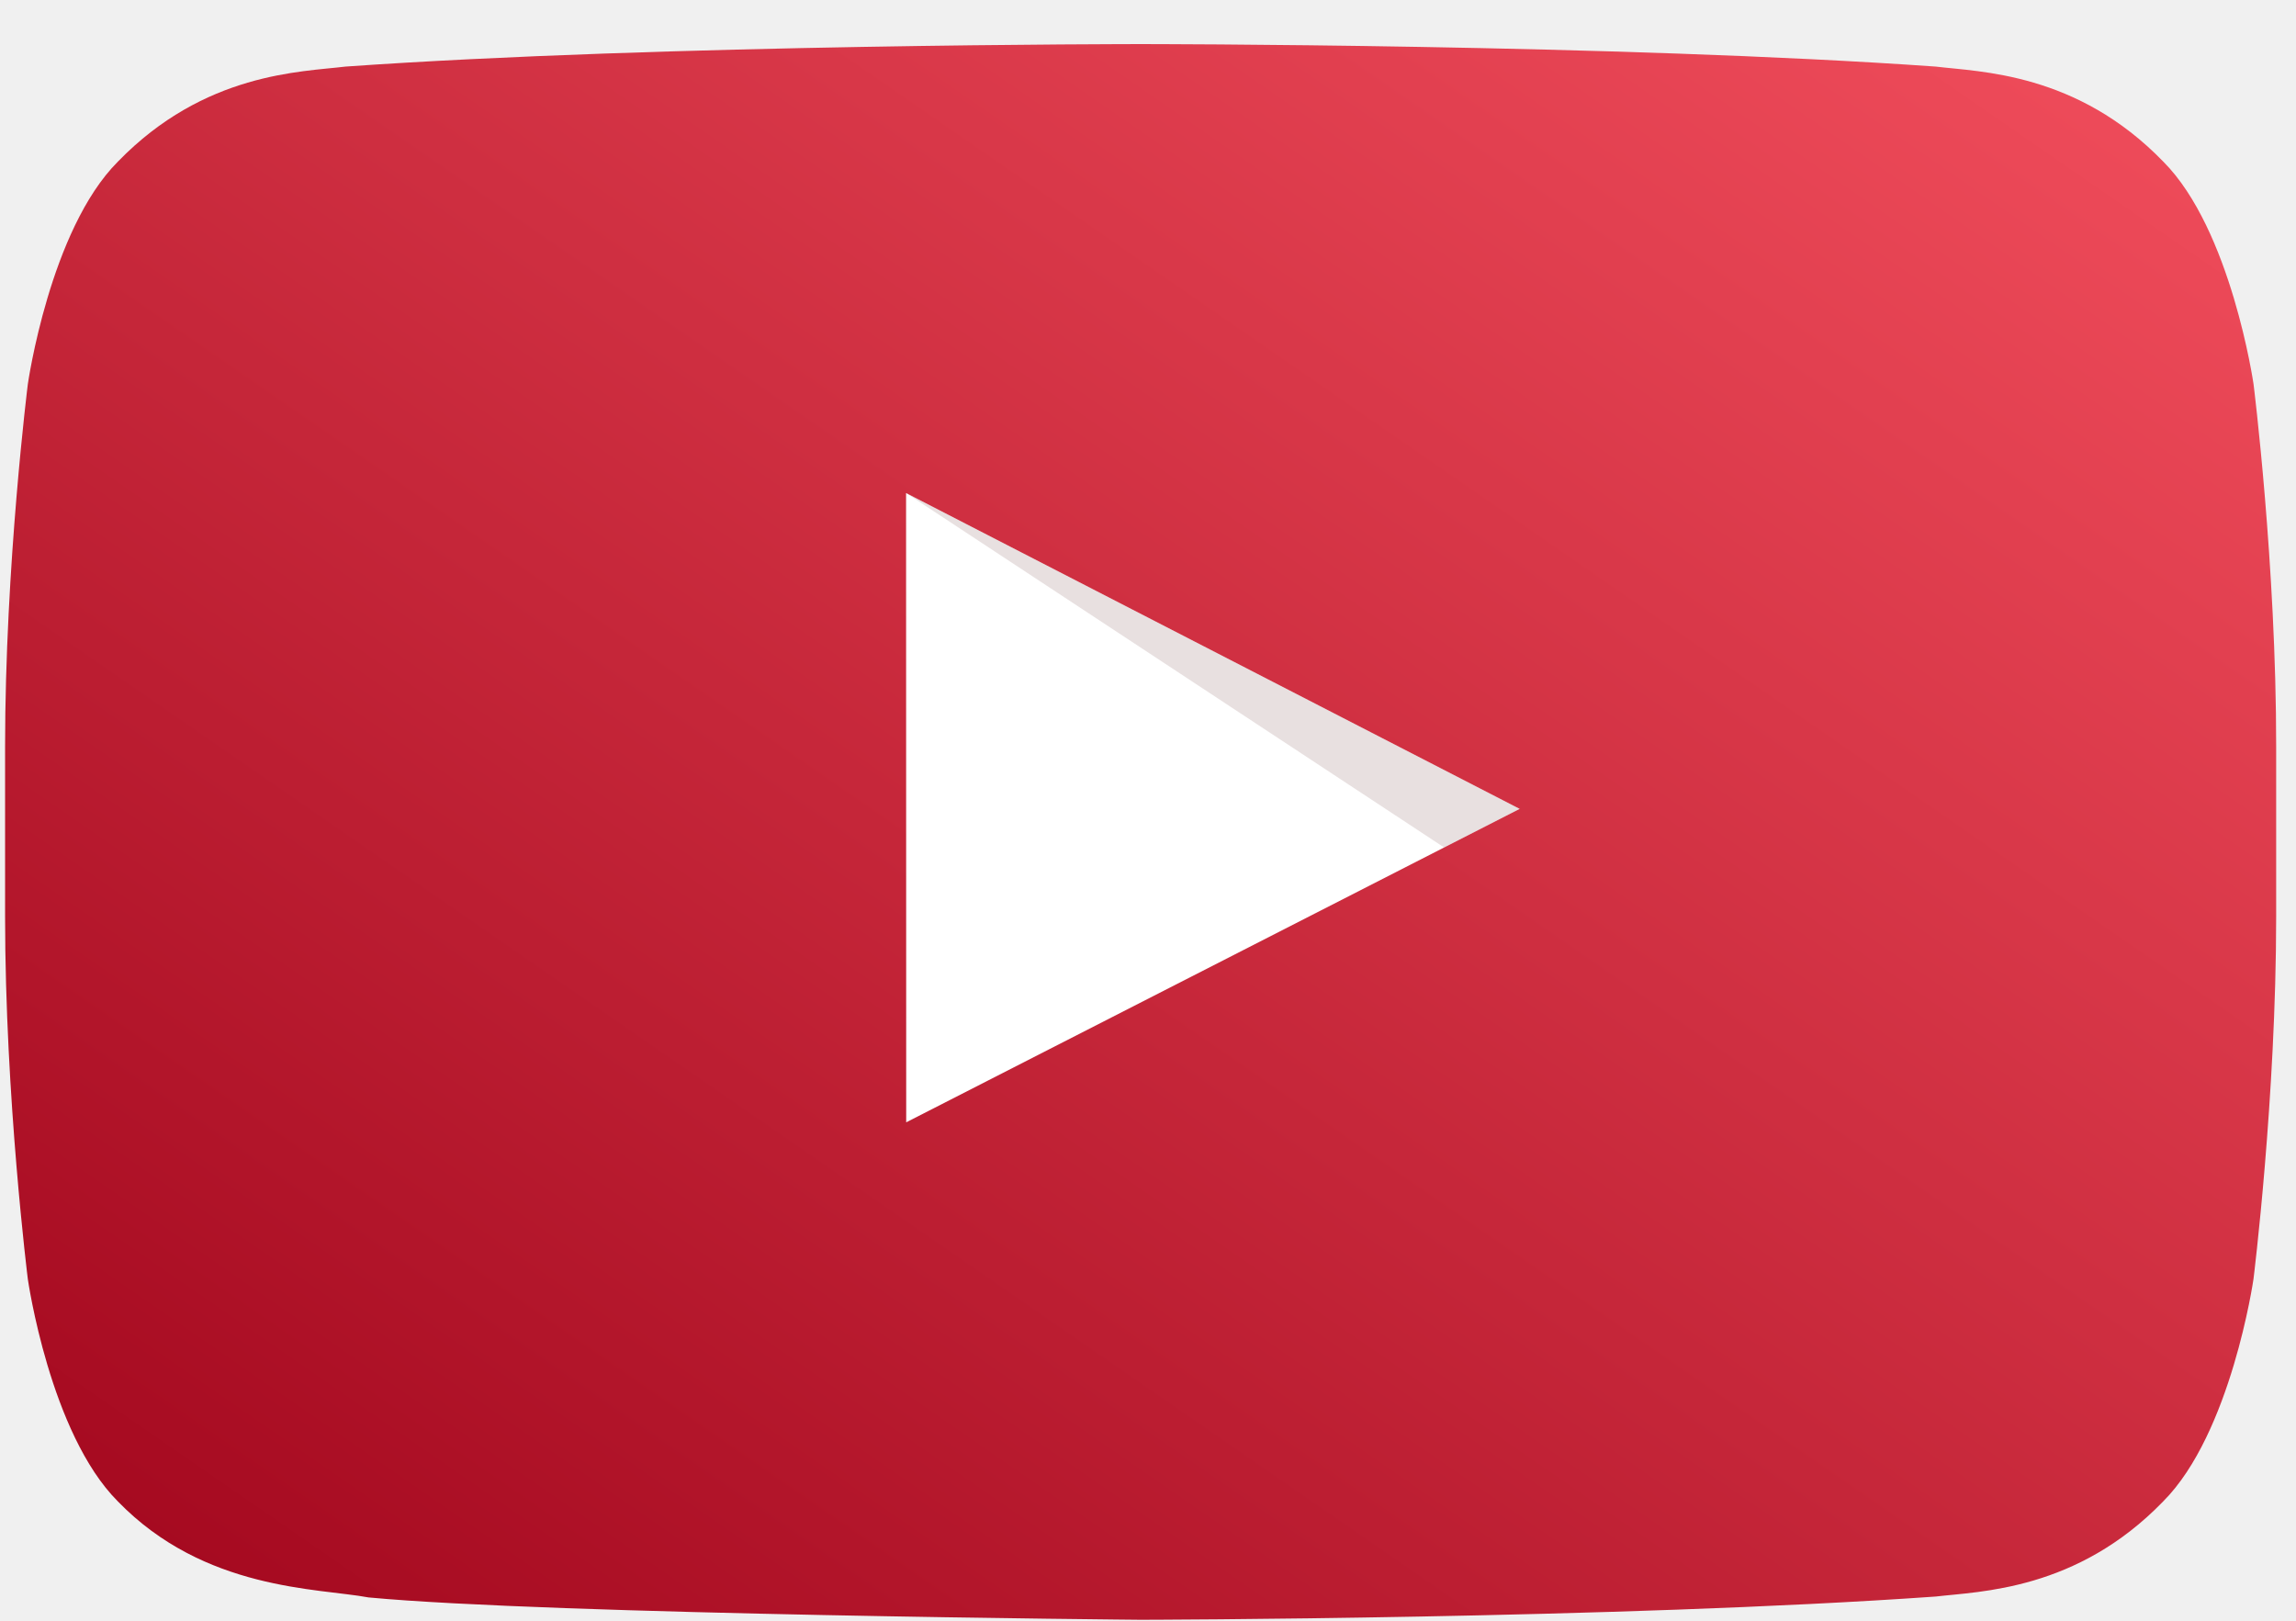
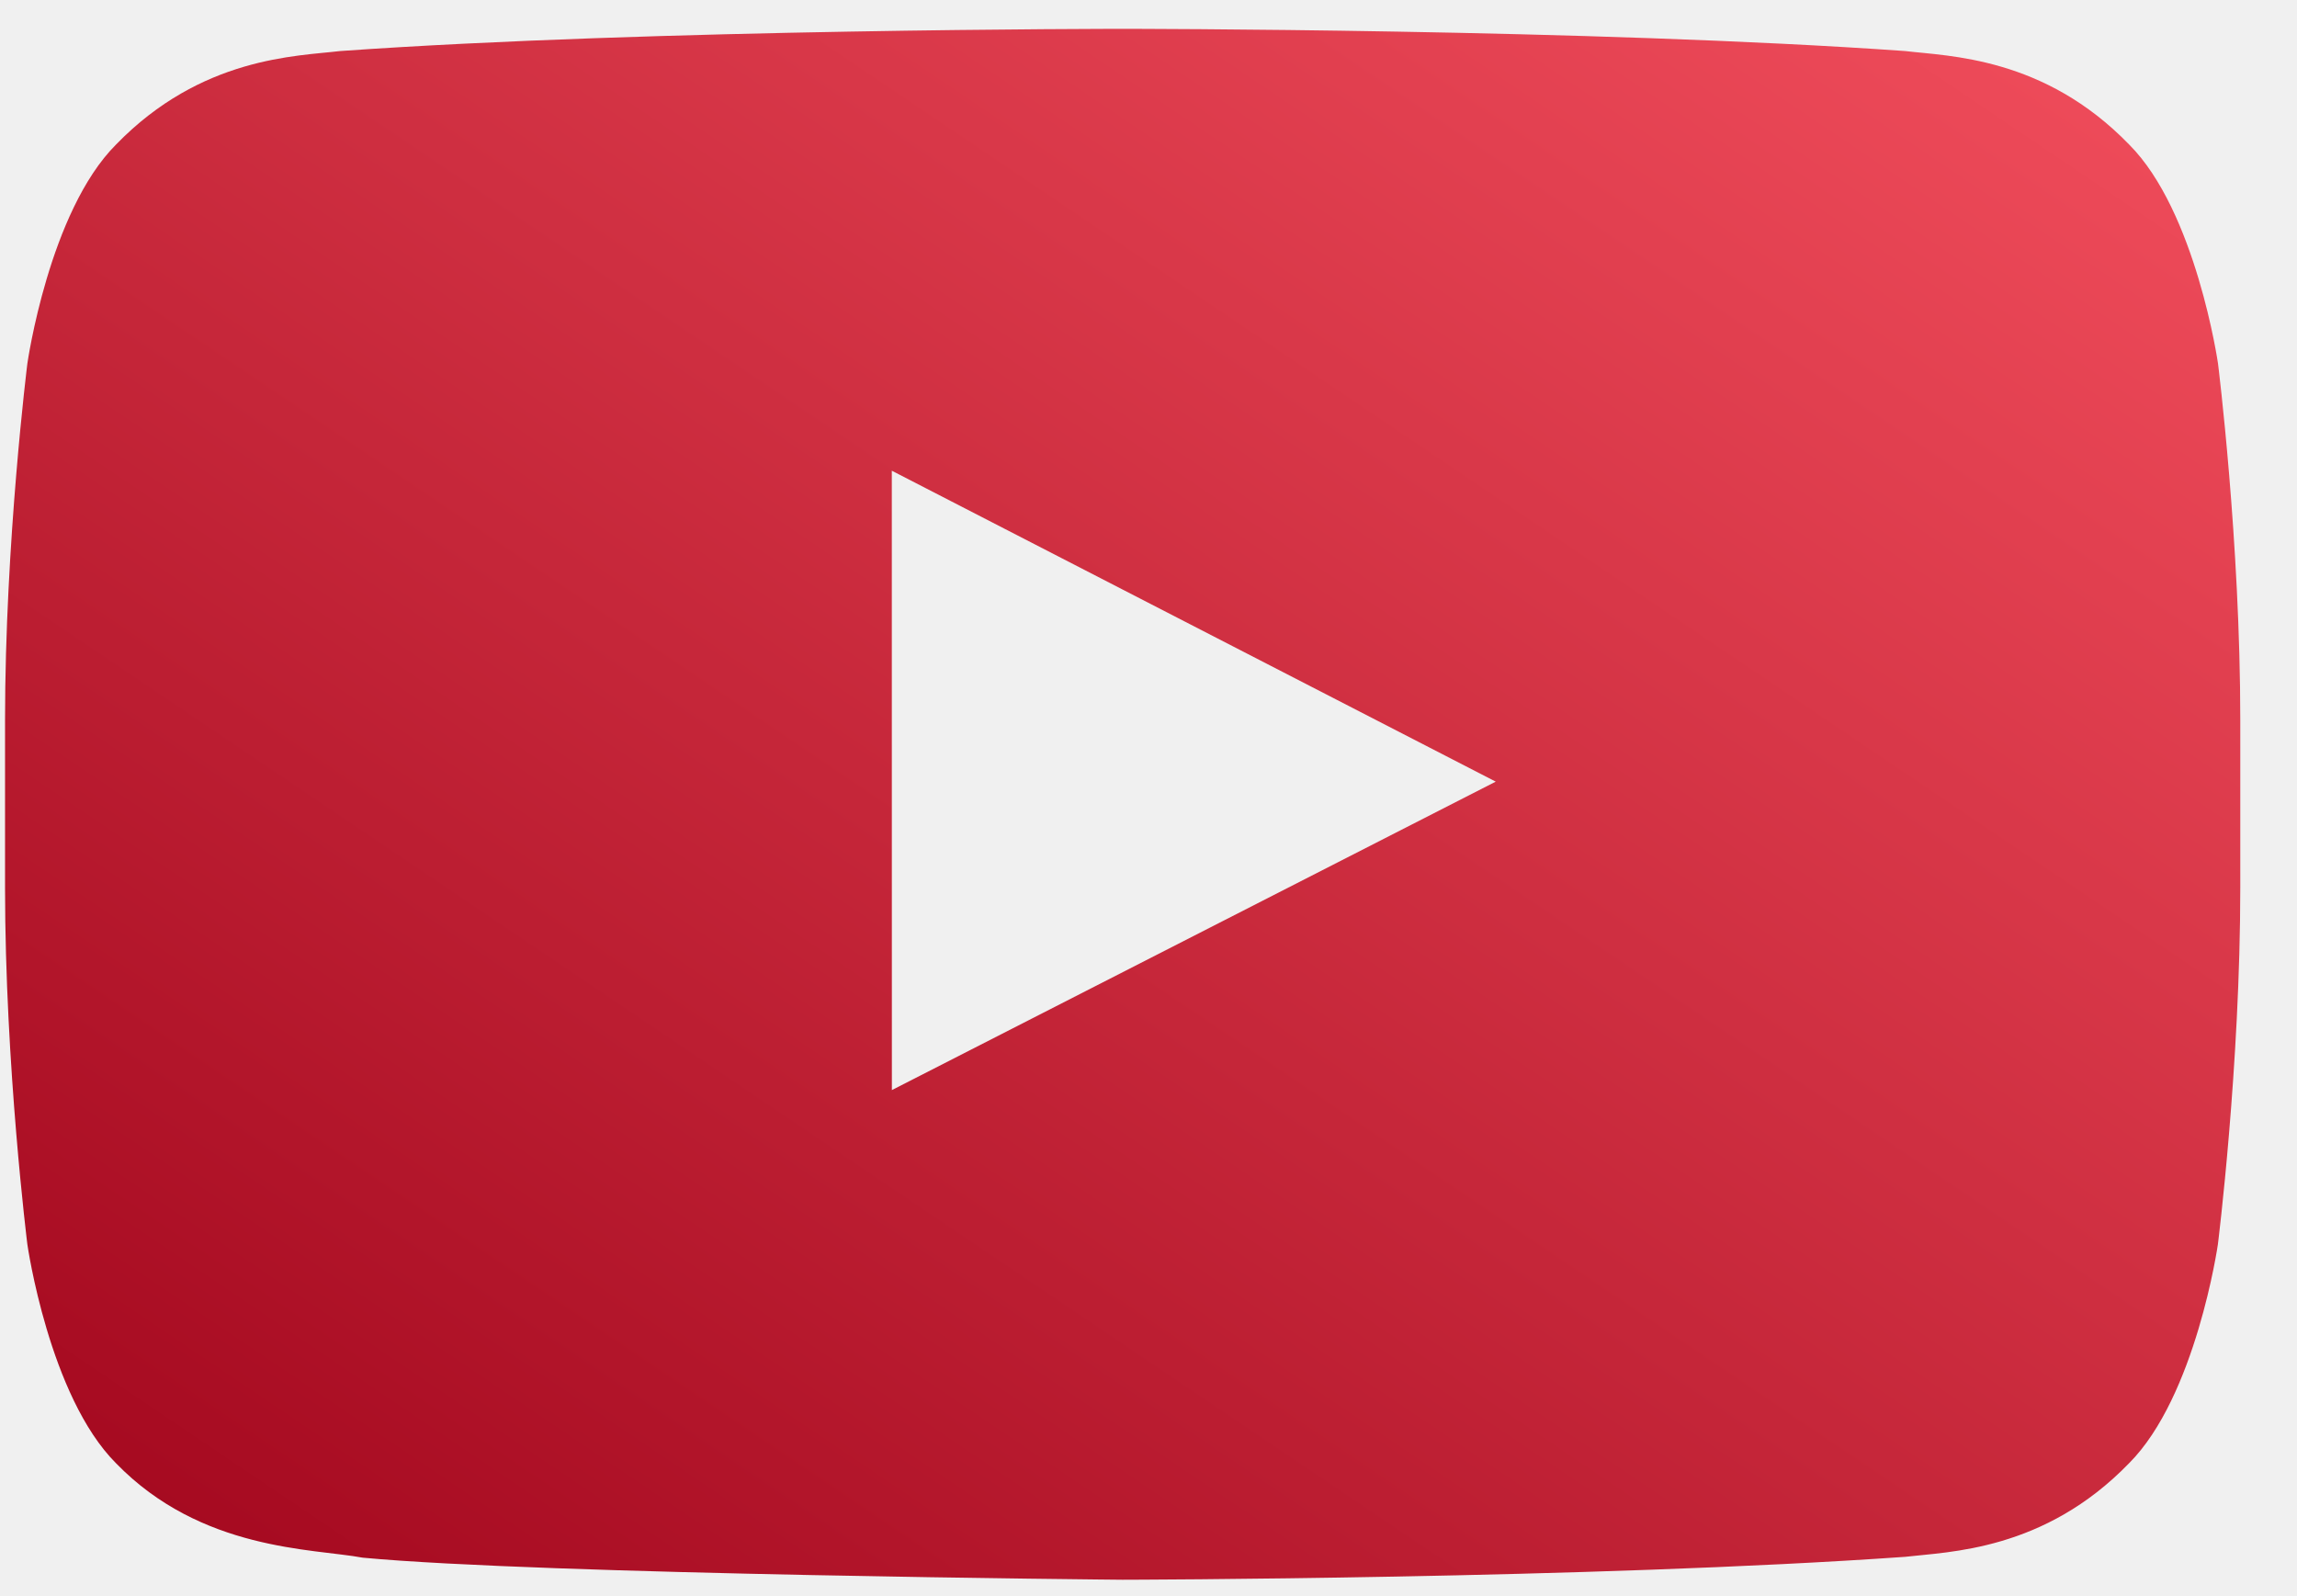
- <svg xmlns="http://www.w3.org/2000/svg" width="34px" height="24px" viewBox="0 0 34 24" version="1.1">
+ <svg xmlns="http://www.w3.org/2000/svg" width="36" height="25" viewBox="0 0 36 25" fill="none">
+   <path d="M34.762 5.697C34.762 5.697 34.418 3.314 33.369 2.265C32.036 0.889 30.543 0.882 29.859 0.8C24.956 0.452 17.602 0.452 17.602 0.452H17.586C17.586 0.452 10.234 0.452 5.331 0.8C4.647 0.882 3.155 0.889 1.819 2.265C0.769 3.314 0.429 5.697 0.429 5.697C0.429 5.697 0.079 8.491 0.079 11.291V13.91C0.079 16.706 0.429 19.503 0.429 19.503C0.429 19.503 0.769 21.883 1.819 22.933C3.155 24.308 4.905 24.267 5.684 24.412C8.487 24.677 17.592 24.758 17.592 24.758C17.592 24.758 24.956 24.745 29.857 24.399C30.541 24.318 32.035 24.308 33.367 22.933C34.417 21.883 34.76 19.503 34.76 19.503C34.76 19.503 35.111 16.707 35.111 13.91V11.291C35.112 8.491 34.762 5.697 34.762 5.697ZM13.978 17.084L13.977 7.377L23.442 12.25L13.978 17.084Z" fill="url(#paint0_linear)" />
  <defs>
-     <linearGradient x1="101.375%" y1="-5.623%" x2="-3.53%" y2="102.259%" id="linearGradient-1">
-       <stop stop-color="#F5515F" offset="0%" />
-       <stop stop-color="#9F041B" offset="100%" />
+     <linearGradient id="paint0_linear" x1="35.593" y1="-0.914" x2="11.94" y2="34.144" gradientUnits="userSpaceOnUse">
+       <stop stop-color="#F5515F" />
+       <stop offset="1" stop-color="#9F041B" />
    </linearGradient>
  </defs>
-   <g id="Campaign-Trellis-Brands" stroke="none" stroke-width="1" fill="none" fill-rule="evenodd">
-     <g id="Talent-Profile" transform="translate(-76, -392)">
-       <g id="youtube-icon-copy" transform="translate(75.18183, 391.3272)">
-         <g id="youtube-icon" transform="translate(0.813438, 1.087735)">
-           <g id="Layer_1" fill-rule="nonzero">
-             <g id="Group">
-               <polyline id="Shape" fill="#FFFFFF" points="13.422 16.205 22.511 11.563 13.422 6.886 13.422 16.205" />
-               <polyline id="Shape" fill="#E8E0E0" points="21.391 12.137 21.391 12.135 22.511 11.563 21.391 12.137" />
-               <polyline id="Shape" fill="#E8E0E0" points="21.391 12.135 13.422 6.886 22.511 11.563 21.391 12.135" />
-               <path d="M33.376,5.273 C33.376,5.273 33.046,2.986 32.039,1.978 C30.76,0.657 29.326,0.651 28.669,0.571 C23.963,0.238 16.903,0.238 16.903,0.238 L16.887,0.238 C16.887,0.238 9.829,0.238 5.122,0.571 C4.466,0.651 3.033,0.657 1.751,1.978 C0.743,2.986 0.417,5.273 0.417,5.273 C0.417,5.273 0.08,7.956 0.08,10.643 L0.08,13.157 C0.08,15.841 0.417,18.527 0.417,18.527 C0.417,18.527 0.743,20.811 1.751,21.819 C3.033,23.14 4.713,23.1 5.462,23.24 C8.152,23.494 16.893,23.571 16.893,23.571 C16.893,23.571 23.963,23.559 28.668,23.227 C29.324,23.149 30.758,23.14 32.037,21.819 C33.045,20.811 33.375,18.527 33.375,18.527 C33.375,18.527 33.711,15.843 33.711,13.157 L33.711,10.643 C33.713,7.956 33.376,5.273 33.376,5.273 L33.376,5.273 Z M13.424,16.205 L13.422,6.886 L22.509,11.563 L13.424,16.205 Z" id="Shape" fill="url(#linearGradient-1)" />
-             </g>
-           </g>
-         </g>
-       </g>
-     </g>
-   </g>
</svg>
